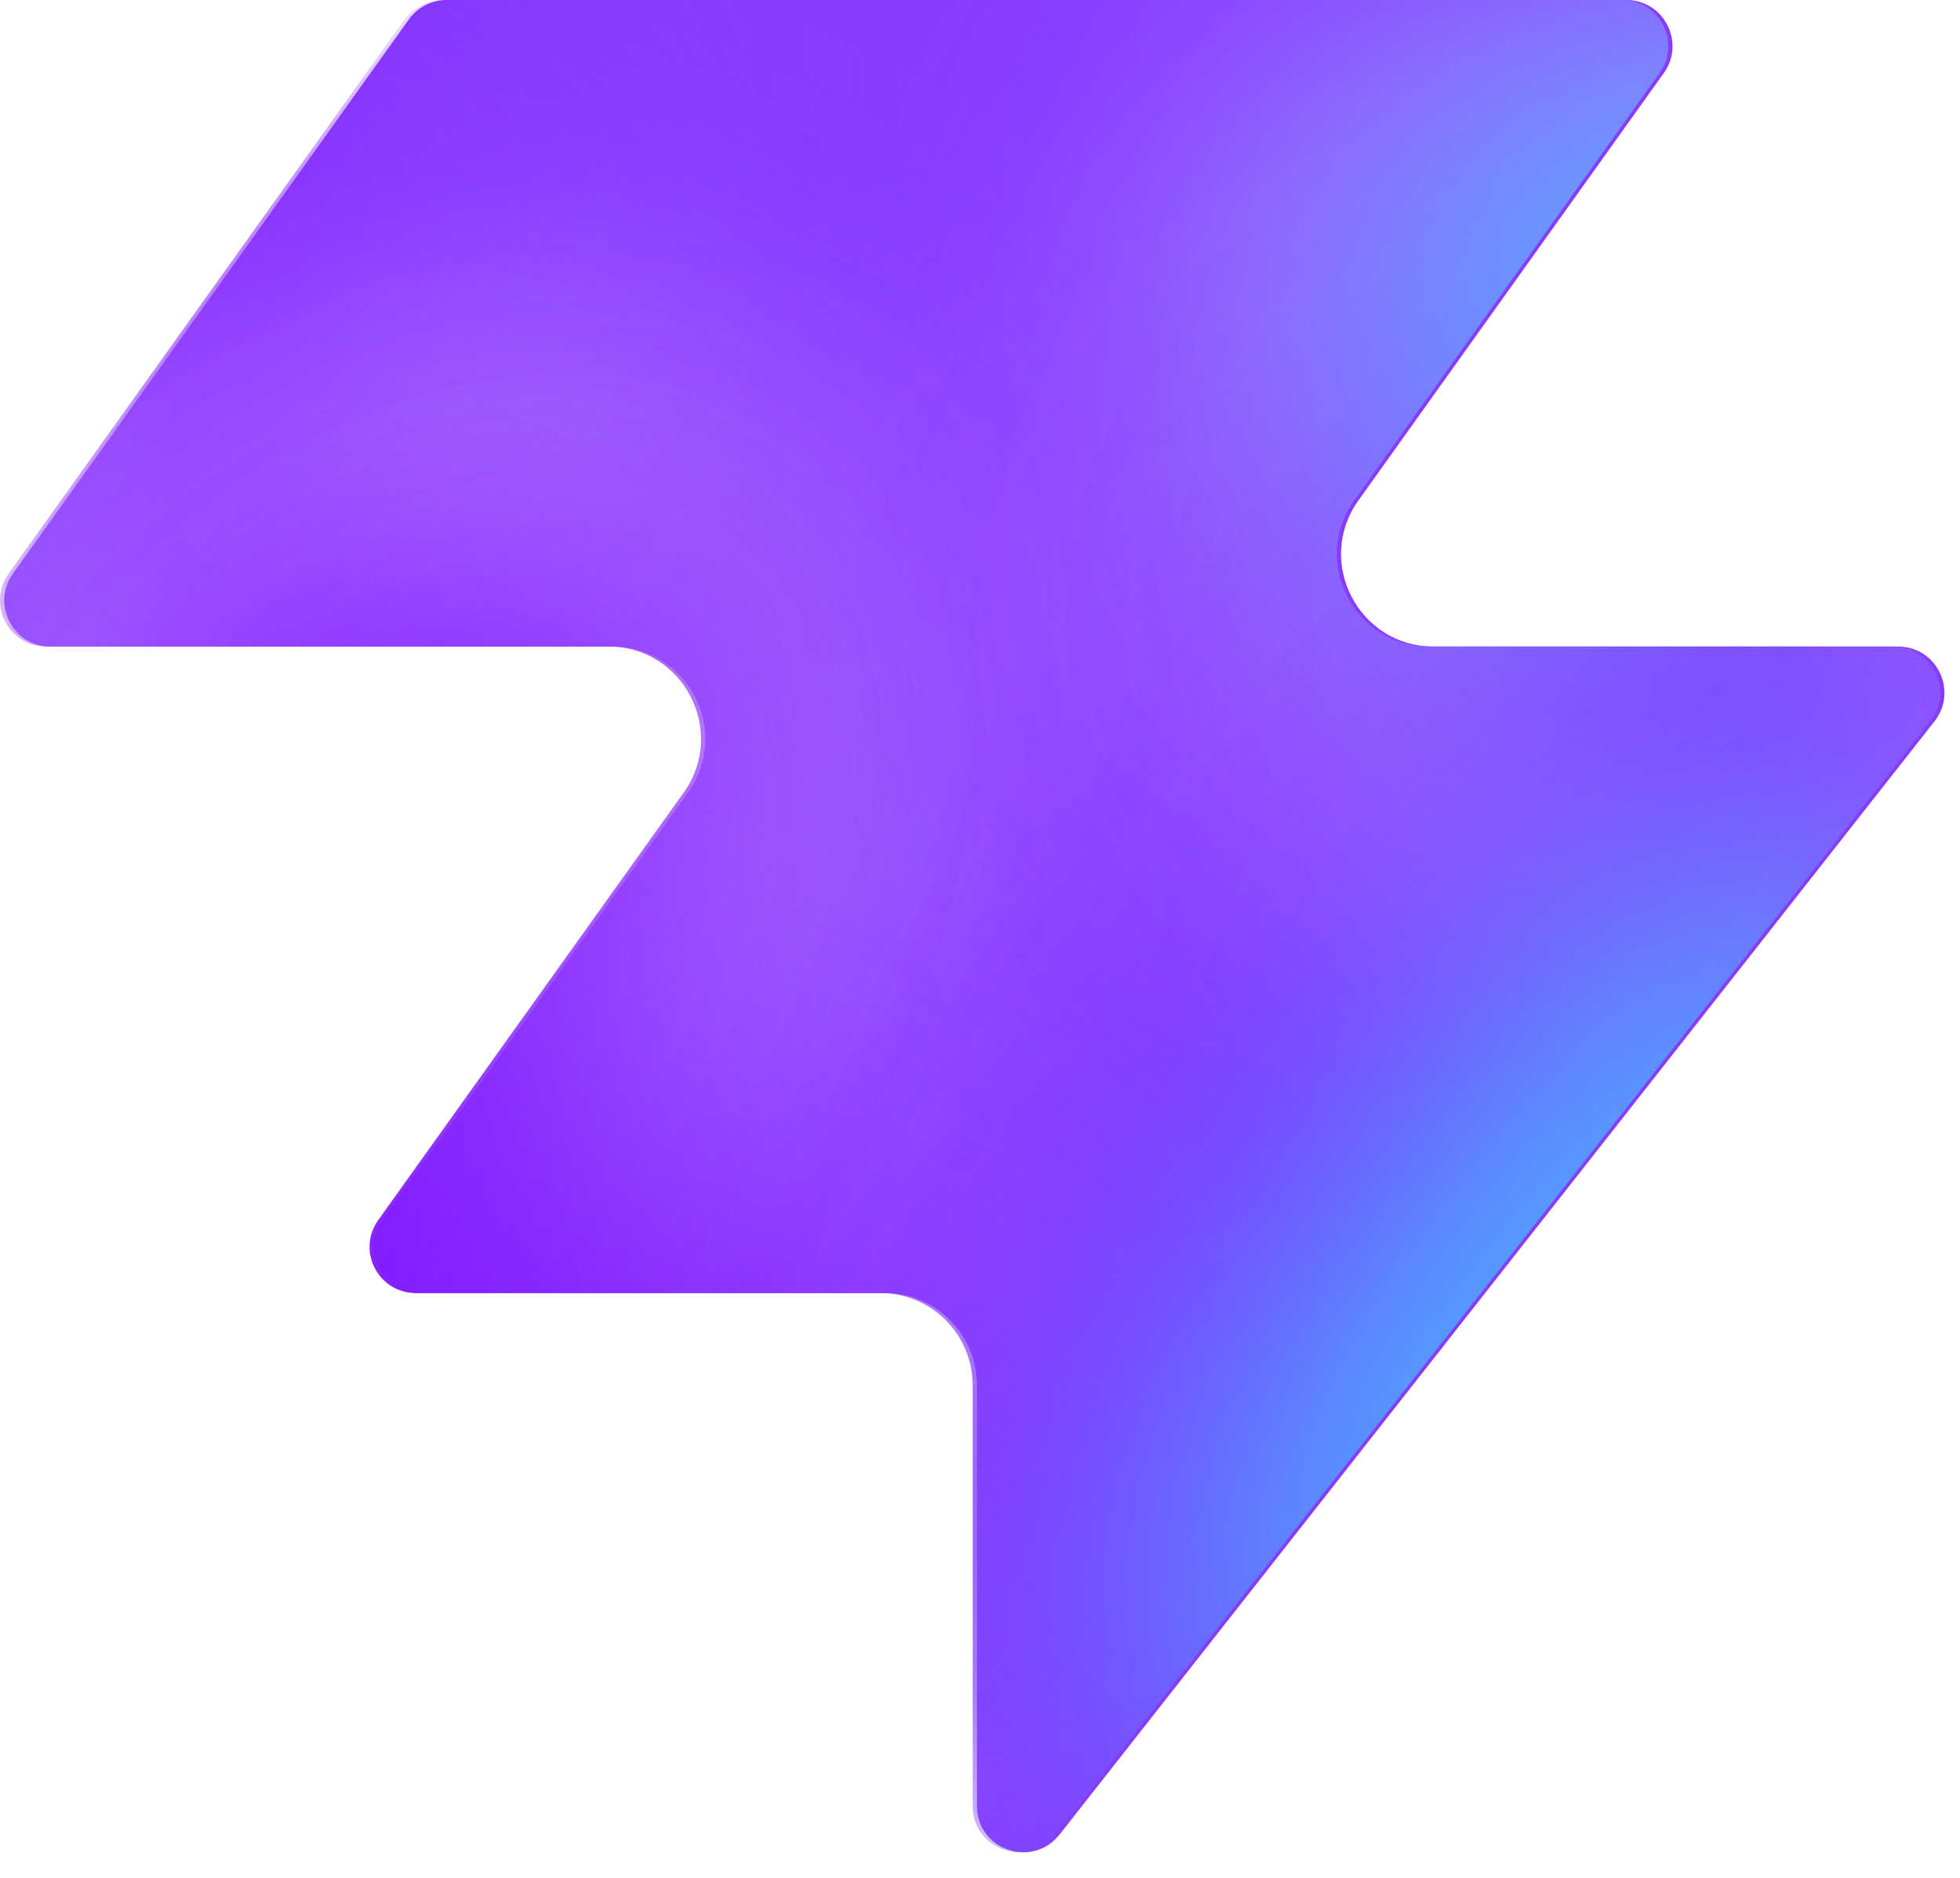
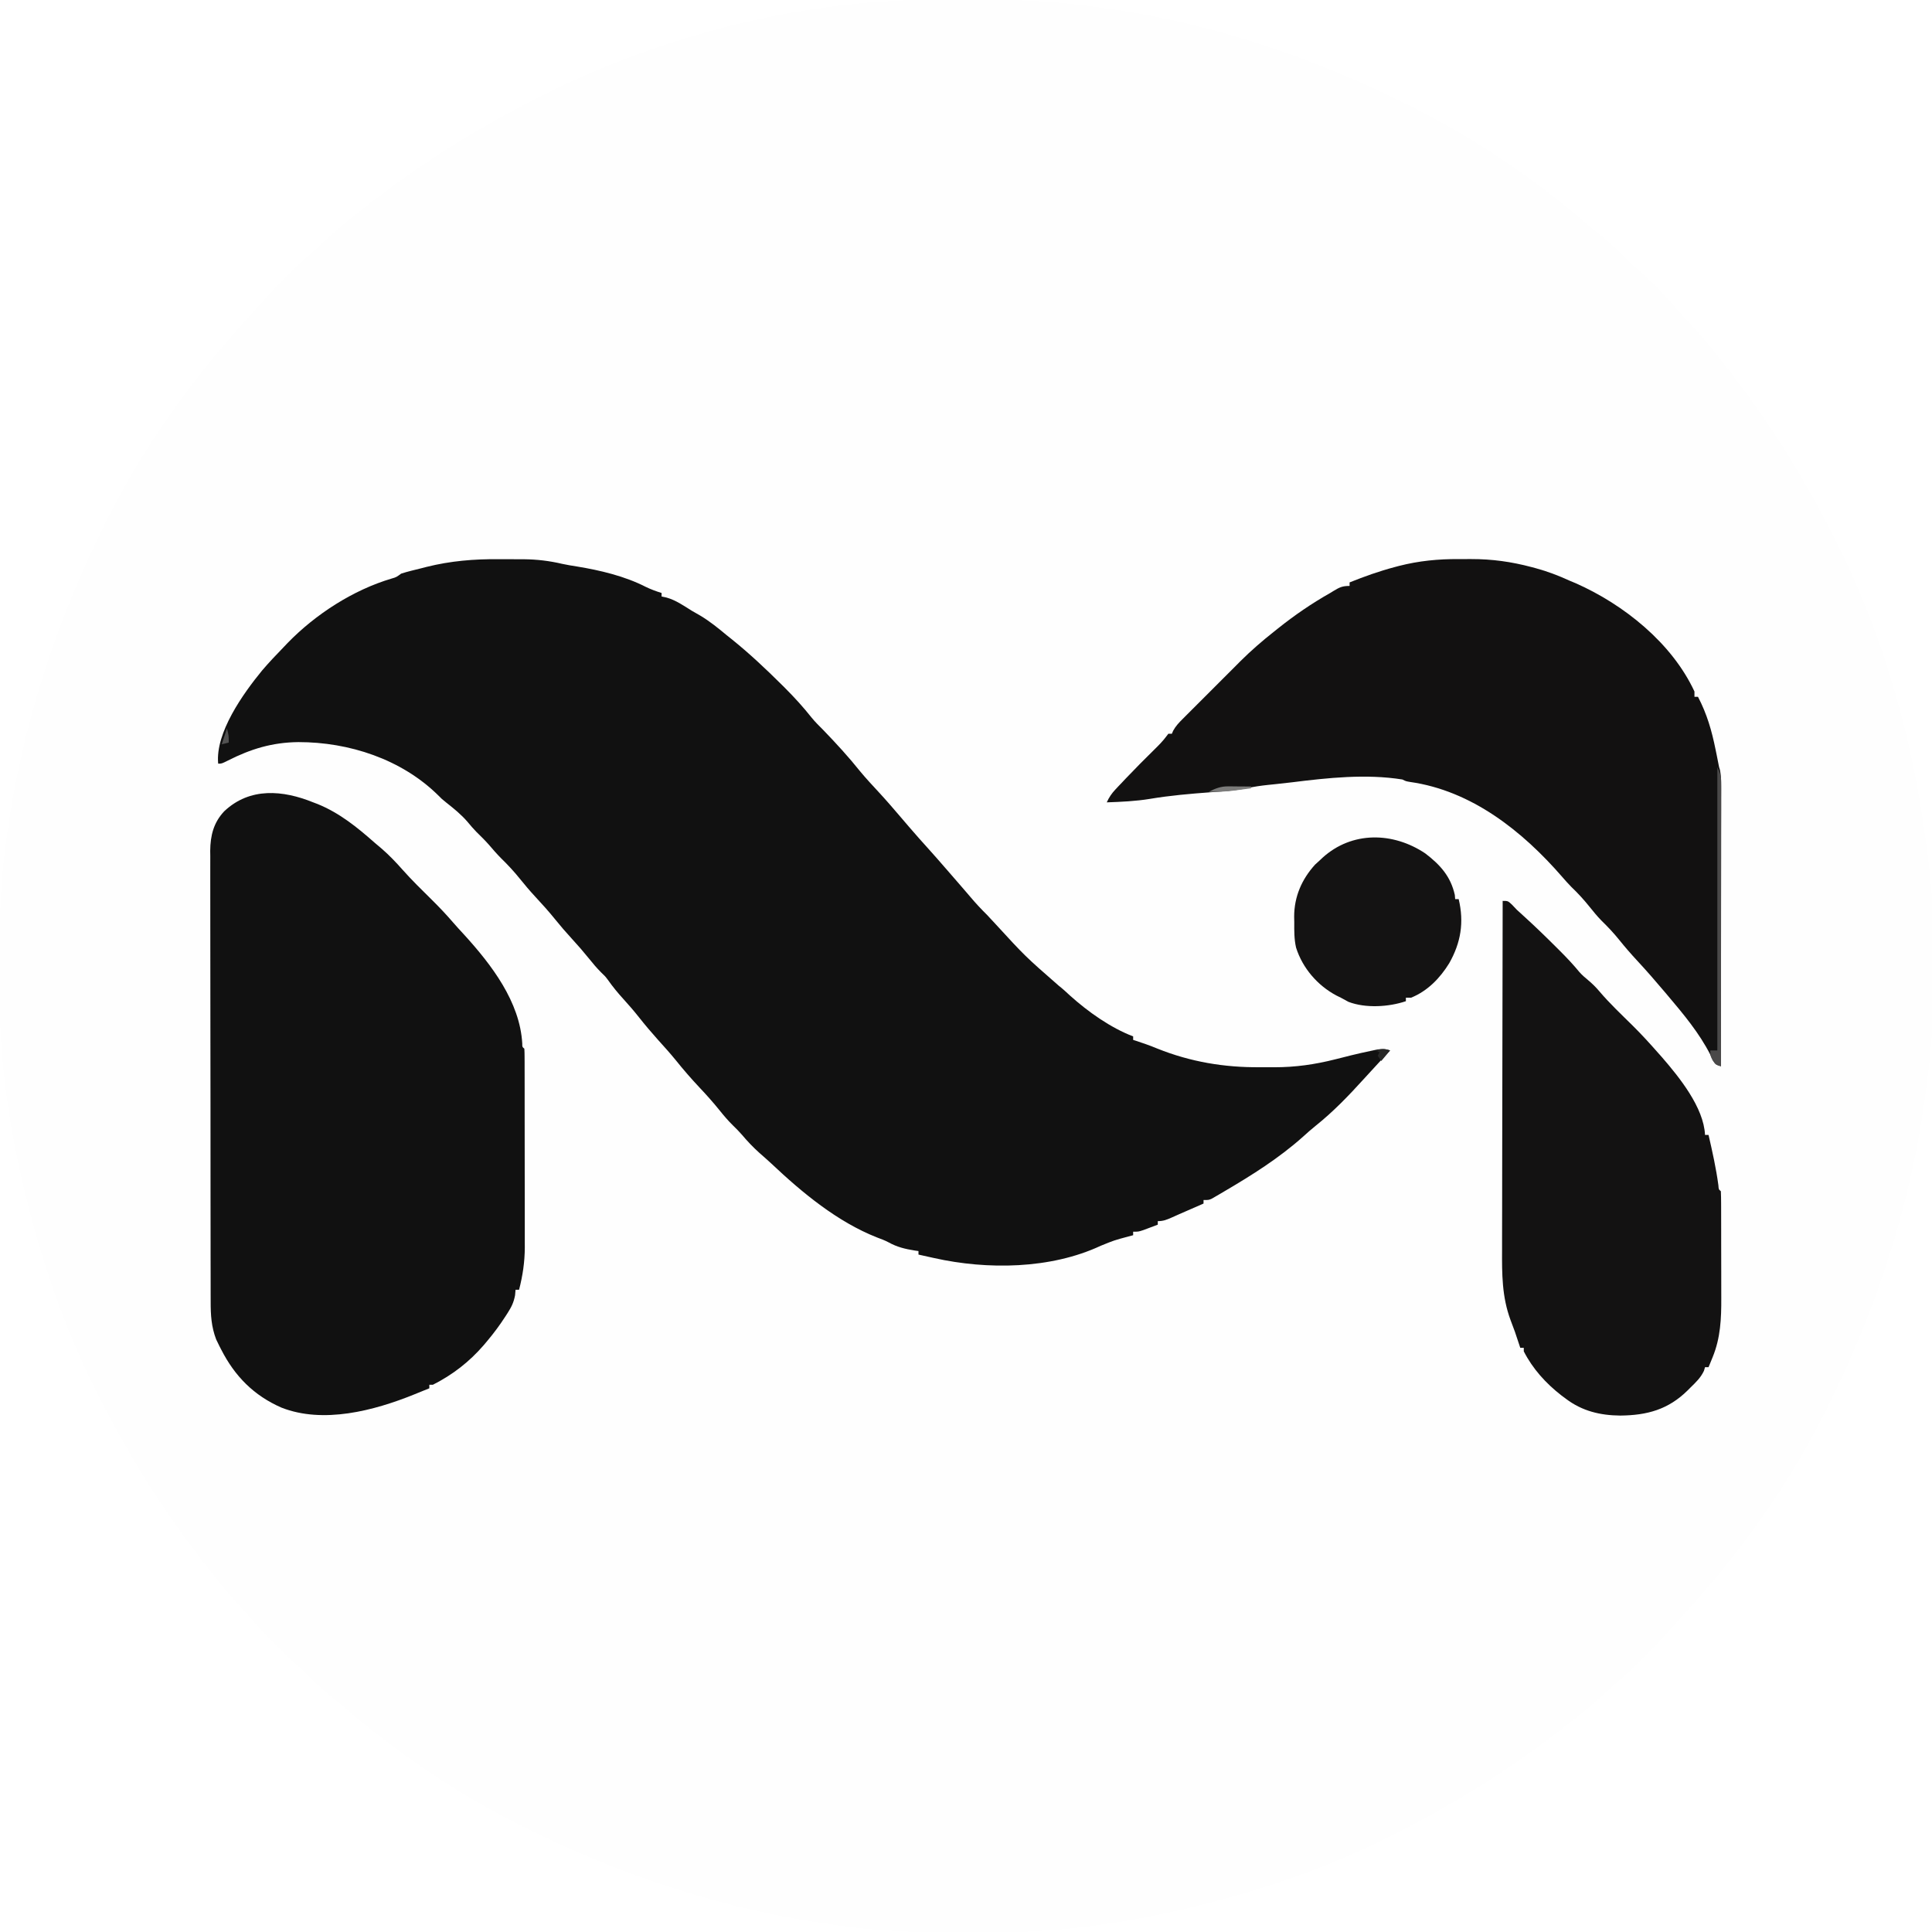
- <svg xmlns="http://www.w3.org/2000/svg" width="48" height="46" fill="none" viewBox="0 0 48 46">
-   <path fill="#863bff" d="M25.946 44.938c-.664.845-2.021.375-2.021-.698V33.937a2.26 2.26 0 0 0-2.262-2.262H10.287c-.92 0-1.456-1.04-.92-1.788l7.48-10.471c1.07-1.497 0-3.578-1.842-3.578H1.237c-.92 0-1.456-1.04-.92-1.788L10.013.474c.214-.297.556-.474.92-.474h28.894c.92 0 1.456 1.04.92 1.788l-7.48 10.471c-1.07 1.498 0 3.579 1.842 3.579h11.377c.943 0 1.473 1.088.89 1.83L25.947 44.94z" style="fill:#863bff;fill:color(display-p3 .525 .23 1);fill-opacity:1" />
-   <mask id="a" width="48" height="46" x="0" y="0" maskUnits="userSpaceOnUse" style="mask-type:alpha">
-     <path fill="#000" d="M25.842 44.938c-.664.844-2.021.375-2.021-.698V33.937a2.26 2.26 0 0 0-2.262-2.262H10.183c-.92 0-1.456-1.04-.92-1.788l7.48-10.471c1.07-1.498 0-3.579-1.842-3.579H1.133c-.92 0-1.456-1.04-.92-1.787L9.91.473c.214-.297.556-.474.92-.474h28.894c.92 0 1.456 1.04.92 1.788l-7.48 10.471c-1.07 1.498 0 3.578 1.842 3.578h11.377c.943 0 1.473 1.088.89 1.832L25.843 44.94z" style="fill:#000;fill-opacity:1" />
-   </mask>
-   <g mask="url(#a)">
-     <g filter="url(#b)">
-       <ellipse cx="5.508" cy="14.704" fill="#ede6ff" rx="5.508" ry="14.704" style="fill:#ede6ff;fill:color(display-p3 .927 .903 1);fill-opacity:1" transform="matrix(.00324 1 1 -.00324 -4.47 31.516)" />
-     </g>
-     <g filter="url(#c)">
-       <ellipse cx="10.399" cy="29.851" fill="#ede6ff" rx="10.399" ry="29.851" style="fill:#ede6ff;fill:color(display-p3 .927 .903 1);fill-opacity:1" transform="matrix(.00324 1 1 -.00324 -39.328 7.883)" />
-     </g>
-     <g filter="url(#d)">
-       <ellipse cx="5.508" cy="30.487" fill="#7e14ff" rx="5.508" ry="30.487" style="fill:#7e14ff;fill:color(display-p3 .492 .077 1);fill-opacity:1" transform="rotate(89.814 -25.913 -14.639)scale(1 -1)" />
-     </g>
-     <g filter="url(#e)">
-       <ellipse cx="5.508" cy="30.599" fill="#7e14ff" rx="5.508" ry="30.599" style="fill:#7e14ff;fill:color(display-p3 .492 .077 1);fill-opacity:1" transform="rotate(89.814 -32.644 -3.334)scale(1 -1)" />
-     </g>
-     <g filter="url(#f)">
-       <ellipse cx="5.508" cy="30.599" fill="#7e14ff" rx="5.508" ry="30.599" style="fill:#7e14ff;fill:color(display-p3 .492 .077 1);fill-opacity:1" transform="matrix(.00324 1 1 -.00324 -34.34 30.47)" />
-     </g>
-     <g filter="url(#g)">
-       <ellipse cx="14.072" cy="22.078" fill="#ede6ff" rx="14.072" ry="22.078" style="fill:#ede6ff;fill:color(display-p3 .927 .903 1);fill-opacity:1" transform="rotate(93.35 24.506 48.493)scale(-1 1)" />
-     </g>
-     <g filter="url(#h)">
-       <ellipse cx="3.47" cy="21.501" fill="#7e14ff" rx="3.47" ry="21.501" style="fill:#7e14ff;fill:color(display-p3 .492 .077 1);fill-opacity:1" transform="rotate(89.009 28.708 47.59)scale(-1 1)" />
-     </g>
-     <g filter="url(#i)">
-       <ellipse cx="3.47" cy="21.501" fill="#7e14ff" rx="3.47" ry="21.501" style="fill:#7e14ff;fill:color(display-p3 .492 .077 1);fill-opacity:1" transform="rotate(89.009 28.708 47.59)scale(-1 1)" />
-     </g>
-     <g filter="url(#j)">
-       <ellipse cx=".387" cy="8.972" fill="#7e14ff" rx="4.407" ry="29.108" style="fill:#7e14ff;fill:color(display-p3 .492 .077 1);fill-opacity:1" transform="rotate(39.51 .387 8.972)" />
-     </g>
-     <g filter="url(#k)">
-       <ellipse cx="47.523" cy="-6.092" fill="#7e14ff" rx="4.407" ry="29.108" style="fill:#7e14ff;fill:color(display-p3 .492 .077 1);fill-opacity:1" transform="rotate(37.892 47.523 -6.092)" />
-     </g>
-     <g filter="url(#l)">
-       <ellipse cx="41.412" cy="6.333" fill="#47bfff" rx="5.971" ry="9.665" style="fill:#47bfff;fill:color(display-p3 .28 .748 1);fill-opacity:1" transform="rotate(37.892 41.412 6.333)" />
-     </g>
-     <g filter="url(#m)">
-       <ellipse cx="-1.879" cy="38.332" fill="#7e14ff" rx="4.407" ry="29.108" style="fill:#7e14ff;fill:color(display-p3 .492 .077 1);fill-opacity:1" transform="rotate(37.892 -1.88 38.332)" />
-     </g>
-     <g filter="url(#n)">
-       <ellipse cx="-1.879" cy="38.332" fill="#7e14ff" rx="4.407" ry="29.108" style="fill:#7e14ff;fill:color(display-p3 .492 .077 1);fill-opacity:1" transform="rotate(37.892 -1.88 38.332)" />
-     </g>
-     <g filter="url(#o)">
-       <ellipse cx="35.651" cy="29.907" fill="#7e14ff" rx="4.407" ry="29.108" style="fill:#7e14ff;fill:color(display-p3 .492 .077 1);fill-opacity:1" transform="rotate(37.892 35.651 29.907)" />
-     </g>
-     <g filter="url(#p)">
-       <ellipse cx="38.418" cy="32.4" fill="#47bfff" rx="5.971" ry="15.297" style="fill:#47bfff;fill:color(display-p3 .28 .748 1);fill-opacity:1" transform="rotate(37.892 38.418 32.4)" />
-     </g>
-   </g>
-   <defs>
-     <filter id="b" width="60.045" height="41.654" x="-19.77" y="16.149" color-interpolation-filters="sRGB" filterUnits="userSpaceOnUse">
-       <feFlood flood-opacity="0" result="BackgroundImageFix" />
-       <feBlend in="SourceGraphic" in2="BackgroundImageFix" result="shape" />
-       <feGaussianBlur result="effect1_foregroundBlur_2002_17158" stdDeviation="7.659" />
-     </filter>
-     <filter id="c" width="90.34" height="51.437" x="-54.613" y="-7.533" color-interpolation-filters="sRGB" filterUnits="userSpaceOnUse">
-       <feFlood flood-opacity="0" result="BackgroundImageFix" />
-       <feBlend in="SourceGraphic" in2="BackgroundImageFix" result="shape" />
-       <feGaussianBlur result="effect1_foregroundBlur_2002_17158" stdDeviation="7.659" />
-     </filter>
-     <filter id="d" width="79.355" height="29.4" x="-49.64" y="2.03" color-interpolation-filters="sRGB" filterUnits="userSpaceOnUse">
-       <feFlood flood-opacity="0" result="BackgroundImageFix" />
-       <feBlend in="SourceGraphic" in2="BackgroundImageFix" result="shape" />
-       <feGaussianBlur result="effect1_foregroundBlur_2002_17158" stdDeviation="4.596" />
-     </filter>
-     <filter id="e" width="79.579" height="29.4" x="-45.045" y="20.029" color-interpolation-filters="sRGB" filterUnits="userSpaceOnUse">
-       <feFlood flood-opacity="0" result="BackgroundImageFix" />
-       <feBlend in="SourceGraphic" in2="BackgroundImageFix" result="shape" />
-       <feGaussianBlur result="effect1_foregroundBlur_2002_17158" stdDeviation="4.596" />
-     </filter>
-     <filter id="f" width="79.579" height="29.4" x="-43.513" y="21.178" color-interpolation-filters="sRGB" filterUnits="userSpaceOnUse">
-       <feFlood flood-opacity="0" result="BackgroundImageFix" />
-       <feBlend in="SourceGraphic" in2="BackgroundImageFix" result="shape" />
-       <feGaussianBlur result="effect1_foregroundBlur_2002_17158" stdDeviation="4.596" />
-     </filter>
-     <filter id="g" width="74.749" height="58.852" x="15.756" y="-17.901" color-interpolation-filters="sRGB" filterUnits="userSpaceOnUse">
-       <feFlood flood-opacity="0" result="BackgroundImageFix" />
-       <feBlend in="SourceGraphic" in2="BackgroundImageFix" result="shape" />
-       <feGaussianBlur result="effect1_foregroundBlur_2002_17158" stdDeviation="7.659" />
-     </filter>
-     <filter id="h" width="61.377" height="25.362" x="23.548" y="2.284" color-interpolation-filters="sRGB" filterUnits="userSpaceOnUse">
-       <feFlood flood-opacity="0" result="BackgroundImageFix" />
-       <feBlend in="SourceGraphic" in2="BackgroundImageFix" result="shape" />
-       <feGaussianBlur result="effect1_foregroundBlur_2002_17158" stdDeviation="4.596" />
-     </filter>
-     <filter id="i" width="61.377" height="25.362" x="23.548" y="2.284" color-interpolation-filters="sRGB" filterUnits="userSpaceOnUse">
-       <feFlood flood-opacity="0" result="BackgroundImageFix" />
-       <feBlend in="SourceGraphic" in2="BackgroundImageFix" result="shape" />
-       <feGaussianBlur result="effect1_foregroundBlur_2002_17158" stdDeviation="4.596" />
-     </filter>
-     <filter id="j" width="56.045" height="63.649" x="-27.636" y="-22.853" color-interpolation-filters="sRGB" filterUnits="userSpaceOnUse">
-       <feFlood flood-opacity="0" result="BackgroundImageFix" />
-       <feBlend in="SourceGraphic" in2="BackgroundImageFix" result="shape" />
-       <feGaussianBlur result="effect1_foregroundBlur_2002_17158" stdDeviation="4.596" />
-     </filter>
-     <filter id="k" width="54.814" height="64.646" x="20.116" y="-38.415" color-interpolation-filters="sRGB" filterUnits="userSpaceOnUse">
-       <feFlood flood-opacity="0" result="BackgroundImageFix" />
-       <feBlend in="SourceGraphic" in2="BackgroundImageFix" result="shape" />
-       <feGaussianBlur result="effect1_foregroundBlur_2002_17158" stdDeviation="4.596" />
-     </filter>
-     <filter id="l" width="33.541" height="35.313" x="24.641" y="-11.323" color-interpolation-filters="sRGB" filterUnits="userSpaceOnUse">
-       <feFlood flood-opacity="0" result="BackgroundImageFix" />
-       <feBlend in="SourceGraphic" in2="BackgroundImageFix" result="shape" />
-       <feGaussianBlur result="effect1_foregroundBlur_2002_17158" stdDeviation="4.596" />
-     </filter>
-     <filter id="m" width="54.814" height="64.646" x="-29.286" y="6.009" color-interpolation-filters="sRGB" filterUnits="userSpaceOnUse">
-       <feFlood flood-opacity="0" result="BackgroundImageFix" />
-       <feBlend in="SourceGraphic" in2="BackgroundImageFix" result="shape" />
-       <feGaussianBlur result="effect1_foregroundBlur_2002_17158" stdDeviation="4.596" />
-     </filter>
-     <filter id="n" width="54.814" height="64.646" x="-29.286" y="6.009" color-interpolation-filters="sRGB" filterUnits="userSpaceOnUse">
-       <feFlood flood-opacity="0" result="BackgroundImageFix" />
-       <feBlend in="SourceGraphic" in2="BackgroundImageFix" result="shape" />
-       <feGaussianBlur result="effect1_foregroundBlur_2002_17158" stdDeviation="4.596" />
-     </filter>
-     <filter id="o" width="54.814" height="64.646" x="8.244" y="-2.416" color-interpolation-filters="sRGB" filterUnits="userSpaceOnUse">
-       <feFlood flood-opacity="0" result="BackgroundImageFix" />
-       <feBlend in="SourceGraphic" in2="BackgroundImageFix" result="shape" />
-       <feGaussianBlur result="effect1_foregroundBlur_2002_17158" stdDeviation="4.596" />
-     </filter>
-     <filter id="p" width="39.409" height="43.623" x="18.713" y="10.588" color-interpolation-filters="sRGB" filterUnits="userSpaceOnUse">
-       <feFlood flood-opacity="0" result="BackgroundImageFix" />
-       <feBlend in="SourceGraphic" in2="BackgroundImageFix" result="shape" />
-       <feGaussianBlur result="effect1_foregroundBlur_2002_17158" stdDeviation="4.596" />
-     </filter>
-   </defs>
+ <svg xmlns="http://www.w3.org/2000/svg" version="1.1" width="1098" height="1098">
+   <path d="M0 0 C1.37 -0.01 2.74 -0.01 4.11 -0.02 C8.46 -0.04 12.82 -0.05 17.17 -0.05 C17.91 -0.05 18.65 -0.05 19.41 -0.05 C41.22 -0.06 62.71 0.28 84.36 3.2 C86.68 3.49 89 3.77 91.33 4.05 C154.05 11.98 214.01 31.92 270.36 60.2 C271.28 60.66 272.2 61.13 273.14 61.6 C308.24 79.33 341.58 101.99 371.37 127.65 C374.22 130.08 377.12 132.43 380.04 134.77 C384.68 138.53 388.87 142.61 393.04 146.88 C395 148.85 396.99 150.66 399.11 152.45 C407.48 159.64 415.4 167.67 422.53 176.09 C424.52 178.39 426.58 180.61 428.65 182.82 C434.49 189.08 440.05 195.48 445.36 202.2 C445.87 202.85 446.38 203.49 446.91 204.16 C455.44 214.92 463.6 225.88 471.36 237.2 C471.85 237.92 472.34 238.64 472.85 239.37 C485.56 257.95 496.85 277.3 507.36 297.2 C507.81 298.07 508.27 298.93 508.74 299.82 C538.1 355.6 556.24 417.81 564.11 480.24 C564.35 482.12 564.6 484 564.85 485.88 C570.35 528.02 570.03 574.12 564.36 616.2 C564.19 617.53 564.02 618.86 563.85 620.18 C555.78 683.56 535.97 744.19 507.36 801.2 C506.89 802.12 506.43 803.04 505.96 803.99 C487.62 840.29 464.01 874.51 437.36 905.2 C436.72 905.94 436.09 906.67 435.43 907.43 C430.81 912.75 426.09 917.98 421.36 923.2 C420.52 924.13 419.69 925.06 418.83 926.02 C409.85 935.93 400.62 945.79 390.4 954.44 C388.25 956.29 386.17 958.21 384.09 960.14 C378.04 965.75 371.83 971.08 365.36 976.2 C364.71 976.72 364.06 977.23 363.39 977.76 C352.64 986.29 341.68 994.45 330.36 1002.2 C329.64 1002.7 328.92 1003.19 328.19 1003.69 C309.61 1016.41 290.26 1027.69 270.36 1038.2 C269.49 1038.66 268.63 1039.12 267.74 1039.59 C231.99 1058.4 193.49 1072.36 154.36 1082.2 C153.3 1082.47 152.24 1082.74 151.14 1083.02 C113.92 1092.4 75.15 1098.27 36.75 1098.41 C35.38 1098.41 34.01 1098.42 32.64 1098.43 C28.3 1098.45 23.95 1098.45 19.61 1098.45 C18.87 1098.45 18.13 1098.45 17.36 1098.45 C-4.78 1098.46 -26.66 1098.19 -48.64 1095.2 C-50.01 1095.02 -51.38 1094.85 -52.75 1094.67 C-116.28 1086.29 -176.49 1066.89 -233.64 1038.2 C-235.02 1037.51 -235.02 1037.51 -236.43 1036.8 C-271.52 1019.07 -304.86 996.41 -334.65 970.76 C-337.52 968.31 -340.45 965.94 -343.39 963.58 C-347.63 960.13 -351.51 956.49 -355.28 952.54 C-357.27 950.57 -359.29 948.75 -361.41 946.93 C-365.69 943.21 -369.71 939.28 -373.71 935.27 C-374.38 934.6 -375.04 933.94 -375.73 933.25 C-379.66 929.32 -383.4 925.27 -387.03 921.06 C-389.3 918.45 -391.66 915.92 -394.02 913.39 C-399.13 907.84 -403.96 902.12 -408.64 896.2 C-409.16 895.56 -409.67 894.91 -410.2 894.24 C-418.73 883.49 -426.89 872.53 -434.64 861.2 C-435.14 860.49 -435.63 859.77 -436.14 859.03 C-448.85 840.45 -460.14 821.11 -470.64 801.2 C-471.33 799.91 -471.33 799.91 -472.03 798.59 C-490.84 762.84 -504.8 724.33 -514.64 685.2 C-514.91 684.14 -515.18 683.08 -515.46 681.99 C-524.84 644.77 -530.71 606 -530.85 567.59 C-530.85 566.23 -530.86 564.86 -530.87 563.49 C-530.89 559.15 -530.89 554.8 -530.89 550.45 C-530.89 549.71 -530.9 548.97 -530.9 548.21 C-530.9 526.07 -530.63 504.19 -527.64 482.2 C-527.47 480.83 -527.29 479.46 -527.11 478.1 C-518.73 414.57 -499.33 354.36 -470.64 297.2 C-470.18 296.28 -469.72 295.36 -469.25 294.41 C-450.91 258.12 -427.3 223.9 -400.64 193.2 C-399.69 192.1 -399.69 192.1 -398.72 190.98 C-394.1 185.66 -389.38 180.42 -384.64 175.2 C-384.19 174.7 -383.73 174.2 -383.26 173.68 C-374.22 163.74 -365.07 153.82 -354.82 145.1 C-352.51 143.08 -350.26 141 -348.02 138.9 C-341.76 133.06 -335.36 127.51 -328.64 122.2 C-328 121.69 -327.35 121.18 -326.69 120.65 C-315.93 112.12 -304.97 103.96 -293.64 96.2 C-292.93 95.71 -292.21 95.22 -291.47 94.71 C-272.9 82 -253.55 70.71 -233.64 60.2 C-232.78 59.75 -231.92 59.29 -231.03 58.82 C-161.26 22.1 -78.89 0.27 0 0 Z " fill="#FEFEFE" transform="translate(530.6445,-0.203125)" />
+   <path d="M0 0 C2.45 0.02 4.9 0.02 7.34 0.02 C8.93 0.03 10.52 0.03 12.11 0.04 C12.83 0.04 13.54 0.04 14.28 0.04 C21.73 0.11 28.87 0.96 36.12 2.67 C38.86 3.27 41.6 3.71 44.37 4.14 C57.56 6.3 71.53 9.6 83.49 15.71 C86.47 17.16 89.4 18.23 92.55 19.21 C92.55 19.87 92.55 20.53 92.55 21.21 C93.5 21.41 94.45 21.62 95.43 21.83 C100.66 23.33 104.98 26.34 109.55 29.21 C111.22 30.16 112.89 31.12 114.55 32.08 C119.96 35.32 124.72 39.19 129.55 43.21 C130.43 43.91 131.31 44.61 132.21 45.33 C142.32 53.45 151.68 62.25 160.87 71.39 C161.85 72.37 161.85 72.37 162.86 73.37 C168.1 78.63 173.08 84.07 177.68 89.89 C179.81 92.52 182.16 94.81 184.55 97.21 C191.8 104.73 198.82 112.36 205.34 120.52 C208.74 124.64 212.38 128.53 216 132.44 C220.23 137.02 224.29 141.72 228.33 146.46 C229.36 147.66 230.4 148.87 231.43 150.08 C232.21 150.99 232.21 150.99 233 151.92 C236.79 156.34 240.65 160.69 244.56 165 C247.6 168.36 250.58 171.78 253.55 175.21 C254.04 175.76 254.53 176.32 255.03 176.9 C257.81 180.11 260.59 183.31 263.37 186.52 C264.16 187.44 264.16 187.44 264.97 188.37 C266.03 189.59 267.07 190.82 268.12 192.05 C271.12 195.61 274.24 198.93 277.55 202.21 C279.07 203.81 280.56 205.44 282.06 207.06 C299.18 225.71 299.18 225.71 318.2 242.35 C320.5 244.16 322.61 246.08 324.74 248.08 C334.88 257.2 347.79 266.36 360.55 271.21 C360.55 271.87 360.55 272.53 360.55 273.21 C361.09 273.38 361.62 273.55 362.17 273.72 C366.28 275.06 370.31 276.49 374.3 278.14 C393.03 285.66 412.34 288.92 432.47 288.73 C435.19 288.71 437.9 288.73 440.62 288.75 C452.71 288.77 463.85 287.18 475.55 284.21 C476.71 283.92 477.86 283.63 479.04 283.34 C480.89 282.87 482.73 282.41 484.57 281.94 C488.22 281.04 491.88 280.23 495.55 279.46 C496.79 279.19 498.03 278.93 499.3 278.66 C502.22 278.25 503.84 278.2 506.55 279.21 C505.82 280.01 505.08 280.8 504.32 281.63 C503.83 282.15 503.35 282.68 502.85 283.22 C501.76 284.39 500.68 285.56 499.6 286.74 C496.95 289.6 494.31 292.47 491.7 295.35 C483.04 304.9 474.26 314.05 464.16 322.1 C461.76 324.04 459.46 326.06 457.18 328.14 C443.46 340.41 428.01 350.11 412.18 359.39 C411.36 359.88 410.55 360.36 409.71 360.85 C408.95 361.29 408.19 361.73 407.41 362.19 C406.73 362.58 406.06 362.97 405.37 363.37 C403.55 364.21 403.55 364.21 400.55 364.21 C400.55 364.87 400.55 365.53 400.55 366.21 C398.03 367.31 395.51 368.41 392.99 369.52 C392.29 369.83 391.58 370.14 390.86 370.45 C389.45 371.07 388.03 371.69 386.62 372.3 C385.27 372.89 383.92 373.5 382.57 374.11 C379.71 375.39 377.73 376.21 374.55 376.21 C374.55 376.87 374.55 377.53 374.55 378.21 C372.79 378.88 371.01 379.54 369.24 380.21 C368.26 380.58 367.27 380.95 366.25 381.33 C363.55 382.21 363.55 382.21 360.55 382.21 C360.55 382.87 360.55 383.53 360.55 384.21 C359.65 384.45 358.74 384.69 357.81 384.94 C349.79 387.09 349.79 387.09 342.12 390.21 C313.63 403.54 277.56 403.91 247.55 397.21 C246.69 397.01 245.82 396.82 244.93 396.63 C242.8 396.16 240.68 395.68 238.55 395.21 C238.55 394.55 238.55 393.89 238.55 393.21 C237.5 393.06 237.5 393.06 236.43 392.91 C230.95 392.04 226.41 390.95 221.56 388.26 C219.4 387.12 217.22 386.3 214.93 385.46 C192.45 376.6 172.43 360.01 155.05 343.6 C152.8 341.5 150.49 339.48 148.18 337.46 C144.55 334.21 141.33 330.81 138.19 327.09 C136.6 325.26 134.93 323.58 133.18 321.89 C130.37 319.13 127.89 316.22 125.43 313.14 C121.81 308.65 118.01 304.4 114.05 300.21 C109.35 295.21 104.9 290.09 100.61 284.73 C97.39 280.77 93.97 277 90.55 273.21 C86.8 269.01 83.17 264.75 79.68 260.33 C76.88 256.79 73.97 253.41 70.93 250.08 C67.72 246.56 64.78 242.99 62.04 239.09 C60.49 237.04 60.49 237.04 58.14 234.8 C55.68 232.33 53.53 229.8 51.37 227.08 C48.21 223.17 44.96 219.4 41.55 215.71 C38.28 212.15 35.15 208.53 32.12 204.77 C28.46 200.24 24.61 195.95 20.65 191.7 C17.58 188.38 14.69 184.98 11.87 181.46 C8.61 177.41 5.18 173.72 1.46 170.1 C-1.08 167.57 -3.39 164.86 -5.73 162.14 C-7.95 159.64 -10.32 157.32 -12.71 154.98 C-14.48 153.17 -16.08 151.28 -17.7 149.33 C-21.33 145.09 -25.52 141.73 -29.89 138.28 C-32.45 136.21 -32.45 136.21 -34.39 134.23 C-55.29 113.61 -85.12 103.95 -113.84 103.96 C-128.67 104.11 -140.85 107.81 -154.07 114.52 C-157.45 116.21 -157.45 116.21 -159.45 116.21 C-161.14 98.61 -145.29 76.42 -134.45 63.21 C-130.61 58.72 -126.56 54.44 -122.45 50.21 C-121.64 49.36 -120.83 48.51 -120 47.64 C-104.13 31.3 -82.73 17.47 -60.8 10.99 C-58.22 10.24 -58.22 10.24 -55.45 8.21 C-51.75 7.01 -47.96 6.14 -44.2 5.21 C-43.19 4.95 -42.18 4.69 -41.15 4.42 C-27.41 0.98 -14.09 -0.11 0 0 Z " fill="#111111" transform="translate(283.4453,317.7942)" />
+   <path d="M0 0 C0.82 0.31 1.64 0.62 2.48 0.94 C14.93 6 25.06 14.21 35 23 C36.33 24.13 37.66 25.25 39 26.38 C43.22 30.07 46.99 33.99 50.69 38.19 C56.02 44.17 61.73 49.78 67.44 55.4 C71.62 59.53 75.62 63.74 79.45 68.2 C81.54 70.62 83.71 72.96 85.88 75.31 C101.31 92.29 117.49 113.29 118.82 137.14 C118.8 139.01 118.8 139.01 120 140 C120.1 141.56 120.13 143.12 120.13 144.68 C120.14 146.2 120.14 146.2 120.15 147.74 C120.15 148.86 120.15 149.98 120.15 151.14 C120.15 152.31 120.15 153.48 120.16 154.69 C120.16 157.92 120.17 161.15 120.17 164.37 C120.17 166.39 120.17 168.41 120.17 170.43 C120.18 177.49 120.19 184.54 120.19 191.6 C120.18 198.15 120.2 204.71 120.21 211.27 C120.22 216.91 120.23 222.55 120.23 228.18 C120.23 231.55 120.23 234.91 120.24 238.27 C120.25 242.04 120.25 245.8 120.24 249.57 C120.25 250.67 120.25 251.77 120.26 252.9 C120.23 261.2 119.07 268.97 117 277 C116.34 277 115.68 277 115 277 C114.91 278.02 114.82 279.05 114.73 280.1 C113.94 284.31 112.67 286.79 110.38 290.38 C110.02 290.94 109.66 291.5 109.28 292.08 C106.13 296.95 102.74 301.56 99 306 C98.31 306.82 97.62 307.64 96.91 308.49 C88.66 318.02 79.27 325.3 68 331 C67.34 331 66.68 331 66 331 C66 331.66 66 332.32 66 333 C63.69 333.94 61.38 334.88 59.06 335.81 C58.42 336.07 57.78 336.33 57.12 336.6 C34.48 345.73 5.75 353.29 -18 344 C-33.77 337.12 -44.59 326.09 -52.31 310.94 C-52.65 310.28 -52.99 309.62 -53.34 308.94 C-53.65 308.29 -53.97 307.63 -54.3 306.96 C-54.58 306.39 -54.86 305.82 -55.15 305.23 C-57.91 297.98 -58.29 291.32 -58.27 283.63 C-58.27 282.5 -58.28 281.37 -58.28 280.21 C-58.29 276.45 -58.29 272.68 -58.29 268.91 C-58.3 266.21 -58.3 263.51 -58.31 260.8 C-58.33 254.23 -58.33 247.65 -58.33 241.07 C-58.34 235.72 -58.34 230.38 -58.35 225.03 C-58.36 209.85 -58.37 194.68 -58.37 179.5 C-58.37 178.69 -58.37 177.87 -58.37 177.03 C-58.37 175.8 -58.37 175.8 -58.37 174.55 C-58.37 161.28 -58.39 148.02 -58.42 134.76 C-58.45 121.13 -58.46 107.5 -58.46 93.87 C-58.46 86.22 -58.46 78.57 -58.48 70.93 C-58.5 64.42 -58.51 57.91 -58.49 51.4 C-58.49 48.08 -58.49 44.76 -58.5 41.44 C-58.52 37.84 -58.51 34.23 -58.49 30.63 C-58.5 29.59 -58.52 28.55 -58.53 27.48 C-58.44 18.83 -56.61 11.46 -50.56 5.06 C-35.96 -8.73 -17.13 -6.94 0 0 Z " fill="#111111" transform="translate(178,456)" />
+   <path d="M0 0 C2.3 0.01 4.59 0 6.89 -0.01 C18.76 -0.03 29.82 1.51 41.3 4.57 C42.52 4.9 42.52 4.9 43.76 5.23 C50.37 7.03 56.58 9.41 62.8 12.26 C63.91 12.72 65.01 13.18 66.16 13.66 C93.53 25.72 120.99 47.66 133.8 75.26 C133.8 76.25 133.8 77.24 133.8 78.26 C134.46 78.26 135.12 78.26 135.8 78.26 C140.91 88.05 143.63 97.5 145.8 108.26 C146.02 109.3 146.23 110.35 146.45 111.42 C146.78 113.04 147.1 114.66 147.41 116.28 C147.76 118.23 147.76 118.23 148.32 119.96 C148.96 123.02 148.92 125.92 148.92 129.04 C148.92 130.07 148.92 130.07 148.92 131.11 C148.92 133.39 148.92 135.67 148.91 137.95 C148.91 139.59 148.91 141.23 148.91 142.86 C148.91 147.3 148.91 151.74 148.9 156.19 C148.9 160.83 148.89 165.47 148.89 170.11 C148.89 178.9 148.88 187.69 148.87 196.48 C148.86 206.49 148.86 216.5 148.85 226.5 C148.84 247.09 148.82 267.68 148.8 288.26 C145.8 287.26 145.8 287.26 144.36 284.85 C143.85 283.79 143.33 282.73 142.8 281.64 C136.56 269.4 127.63 258.71 118.8 248.26 C118.35 247.72 117.89 247.18 117.42 246.62 C112.11 240.33 106.72 234.11 101.11 228.07 C97.63 224.32 94.32 220.5 91.11 216.51 C87.9 212.51 84.51 208.92 80.83 205.35 C78.49 202.94 76.41 200.39 74.3 197.76 C71.05 193.71 67.68 189.98 63.92 186.41 C62.05 184.52 60.33 182.58 58.6 180.58 C36 154.57 7.18 131.62 -27.84 126.66 C-30.2 126.26 -30.2 126.26 -32.2 125.26 C-52.85 121.97 -74.52 124.31 -95.09 126.88 C-97.93 127.23 -100.76 127.54 -103.61 127.83 C-104.82 127.96 -104.82 127.96 -106.06 128.09 C-106.81 128.17 -107.55 128.24 -108.32 128.32 C-112.49 128.76 -116.52 129.32 -120.61 130.23 C-127.4 131.63 -134.29 132.02 -141.2 132.52 C-152.74 133.38 -164.18 134.35 -175.61 136.27 C-183.76 137.61 -191.95 137.97 -200.2 138.26 C-198.88 135.36 -197.43 133.21 -195.25 130.9 C-194.66 130.26 -194.06 129.63 -193.45 128.98 C-192.81 128.31 -192.17 127.64 -191.51 126.95 C-190.52 125.9 -190.52 125.9 -189.52 124.83 C-184.13 119.16 -178.62 113.61 -173.04 108.13 C-170.64 105.78 -168.41 103.54 -166.4 100.84 C-166.01 100.32 -165.61 99.8 -165.2 99.26 C-164.54 99.26 -163.88 99.26 -163.2 99.26 C-162.96 98.69 -162.71 98.12 -162.46 97.54 C-160.97 94.84 -159.2 93 -157.02 90.82 C-156.15 89.95 -155.29 89.08 -154.39 88.18 C-153.45 87.23 -152.5 86.29 -151.55 85.34 C-150.57 84.36 -149.59 83.38 -148.61 82.4 C-146.55 80.34 -144.49 78.28 -142.43 76.23 C-139.81 73.62 -137.21 71.01 -134.6 68.39 C-132.58 66.36 -130.55 64.33 -128.51 62.31 C-127.09 60.89 -125.67 59.46 -124.26 58.04 C-118.21 52.03 -111.89 46.55 -105.2 41.26 C-104.43 40.65 -103.66 40.03 -102.87 39.4 C-93.42 31.86 -83.73 25.21 -73.2 19.26 C-72.59 18.89 -71.98 18.51 -71.36 18.13 C-67.93 16.05 -66.32 15.26 -62.2 15.26 C-62.2 14.6 -62.2 13.94 -62.2 13.26 C-53.74 9.86 -45.27 6.84 -36.45 4.51 C-35.71 4.31 -34.97 4.11 -34.2 3.91 C-22.75 0.98 -11.77 -0.07 0 0 Z " fill="#121111" transform="translate(829.1997,317.7393)" />
+   <path d="M0 0 C3 0 3 0 5.33 2.18 C6.21 3.11 7.09 4.04 8 5 C9.38 6.27 10.76 7.53 12.15 8.79 C18.41 14.47 24.46 20.34 30.44 26.31 C31.19 27.06 31.95 27.82 32.73 28.59 C36.55 32.42 40.22 36.3 43.65 40.49 C45.13 42.15 46.72 43.53 48.44 44.94 C50.87 46.96 52.96 49.02 55 51.44 C60.88 58.37 67.54 64.61 74 71 C78.88 75.83 83.47 80.85 88 86 C88.81 86.91 89.62 87.82 90.45 88.75 C100.38 100.22 114.29 117.37 115 133 C115.66 133 116.32 133 117 133 C119.2 142.53 121.31 151.99 122.61 161.69 C122.76 163.96 122.76 163.96 124 165 C124.11 167.3 124.14 169.61 124.15 171.92 C124.15 172.64 124.15 173.36 124.16 174.11 C124.16 176.52 124.17 178.93 124.17 181.34 C124.17 183.01 124.17 184.69 124.18 186.36 C124.18 189.89 124.19 193.42 124.19 196.94 C124.19 201.43 124.2 205.93 124.22 210.42 C124.23 213.89 124.23 217.36 124.23 220.83 C124.23 222.48 124.23 224.14 124.24 225.79 C124.29 237.42 123.82 248.3 119.38 259.19 C118.93 260.29 118.48 261.4 118.02 262.54 C117.69 263.35 117.35 264.16 117 265 C116.34 265 115.68 265 115 265 C114.8 265.69 114.6 266.38 114.39 267.09 C112.53 270.99 109.89 273.51 106.81 276.5 C106.26 277.06 105.71 277.61 105.14 278.18 C94.1 289.08 82.13 292.35 66.81 292.5 C55.43 292.39 45.19 289.95 36 283 C35.13 282.35 34.25 281.7 33.35 281.03 C24.6 274.23 17.07 265.95 12 256 C12 255.34 12 254.68 12 254 C11.34 254 10.68 254 10 254 C9.75 253.23 9.49 252.45 9.23 251.66 C6.99 244.83 6.99 244.83 4.44 238.12 C-0.42 224.97 -0.42 212.03 -0.34 198.22 C-0.34 196.05 -0.34 193.88 -0.34 191.71 C-0.34 185.86 -0.33 180.01 -0.3 174.16 C-0.29 168.03 -0.28 161.9 -0.28 155.77 C-0.27 144.18 -0.25 132.6 -0.22 121.01 C-0.18 107.81 -0.17 94.61 -0.15 81.41 C-0.12 54.27 -0.07 27.14 0 0 Z " fill="#131212" transform="translate(854,512)" />
+   <path d="M0 0 C8.51 6.5 14.44 13.03 16.81 23.62 C16.87 24.41 16.94 25.19 17 26 C17.66 26 18.32 26 19 26 C22.16 39.23 20.23 50.75 13.61 62.45 C8.33 70.97 1.39 78.15 -8 82 C-8.99 82 -9.98 82 -11 82 C-11 82.66 -11 83.32 -11 84 C-20.74 87.3 -33.9 88.1 -43.62 84.38 C-45.1 83.62 -46.56 82.83 -48 82 C-48.81 81.6 -49.62 81.2 -50.46 80.79 C-61.23 75.07 -69.72 65.21 -73.41 53.57 C-74.52 48.76 -74.47 43.98 -74.44 39.06 C-74.46 38.04 -74.48 37.02 -74.5 35.97 C-74.49 24.63 -70.22 14.77 -62.62 6.38 C-61.76 5.59 -60.89 4.81 -60 4 C-59.21 3.26 -59.21 3.26 -58.41 2.5 C-41.67 -12.72 -18.29 -12.24 0 0 Z " fill="#141313" transform="translate(810,485)" />
+   <path d="M0 0 C2.12 4.24 2.25 6.14 2.24 10.78 C2.24 11.46 2.24 12.15 2.25 12.85 C2.25 15.13 2.24 17.41 2.23 19.69 C2.23 21.33 2.23 22.96 2.23 24.6 C2.23 29.04 2.22 33.48 2.2 37.93 C2.19 42.57 2.19 47.21 2.19 51.85 C2.18 60.64 2.16 69.43 2.14 78.22 C2.12 88.23 2.11 98.24 2.1 108.24 C2.08 128.83 2.04 149.41 2 170 C-1 169 -1 169 -2.69 166.62 C-4 164 -4 164 -4 161 C-2.68 161 -1.36 161 0 161 C0 107.87 0 54.74 0 0 Z " fill="#4A4949" transform="translate(976,436)" />
+   <path d="M0 0 C1.14 0 1.14 0 2.29 0.01 C3.47 0.02 3.47 0.02 4.68 0.04 C5.47 0.04 6.27 0.04 7.09 0.05 C9.06 0.06 11.02 0.08 12.99 0.1 C12.99 0.43 12.99 0.76 12.99 1.1 C10.49 1.44 7.99 1.77 5.49 2.1 C4.79 2.19 4.1 2.29 3.38 2.39 C-1.46 3.01 -6.13 3.19 -11.01 3.1 C-7.29 1.17 -4.22 -0.03 0 0 Z " fill="#7B7B7A" transform="translate(698.0117,446.9023)" />
+   <path d="M0 0 C-1.65 1.98 -3.3 3.96 -5 6 C-5.66 5.01 -6.32 4.02 -7 3 C-6.67 2.34 -6.34 1.68 -6 1 C-6.66 0.67 -7.32 0.34 -8 0 C-4.95 -0.98 -3.05 -0.98 0 0 Z " fill="#282827" transform="translate(790,597)" />
+   <path d="M0 0 C1 4 1 4 1 8 C-0.32 8.33 -1.64 8.66 -3 9 C-2.01 6.03 -1.02 3.06 0 0 Z " fill="#525252" transform="translate(129,414)" />
</svg>
